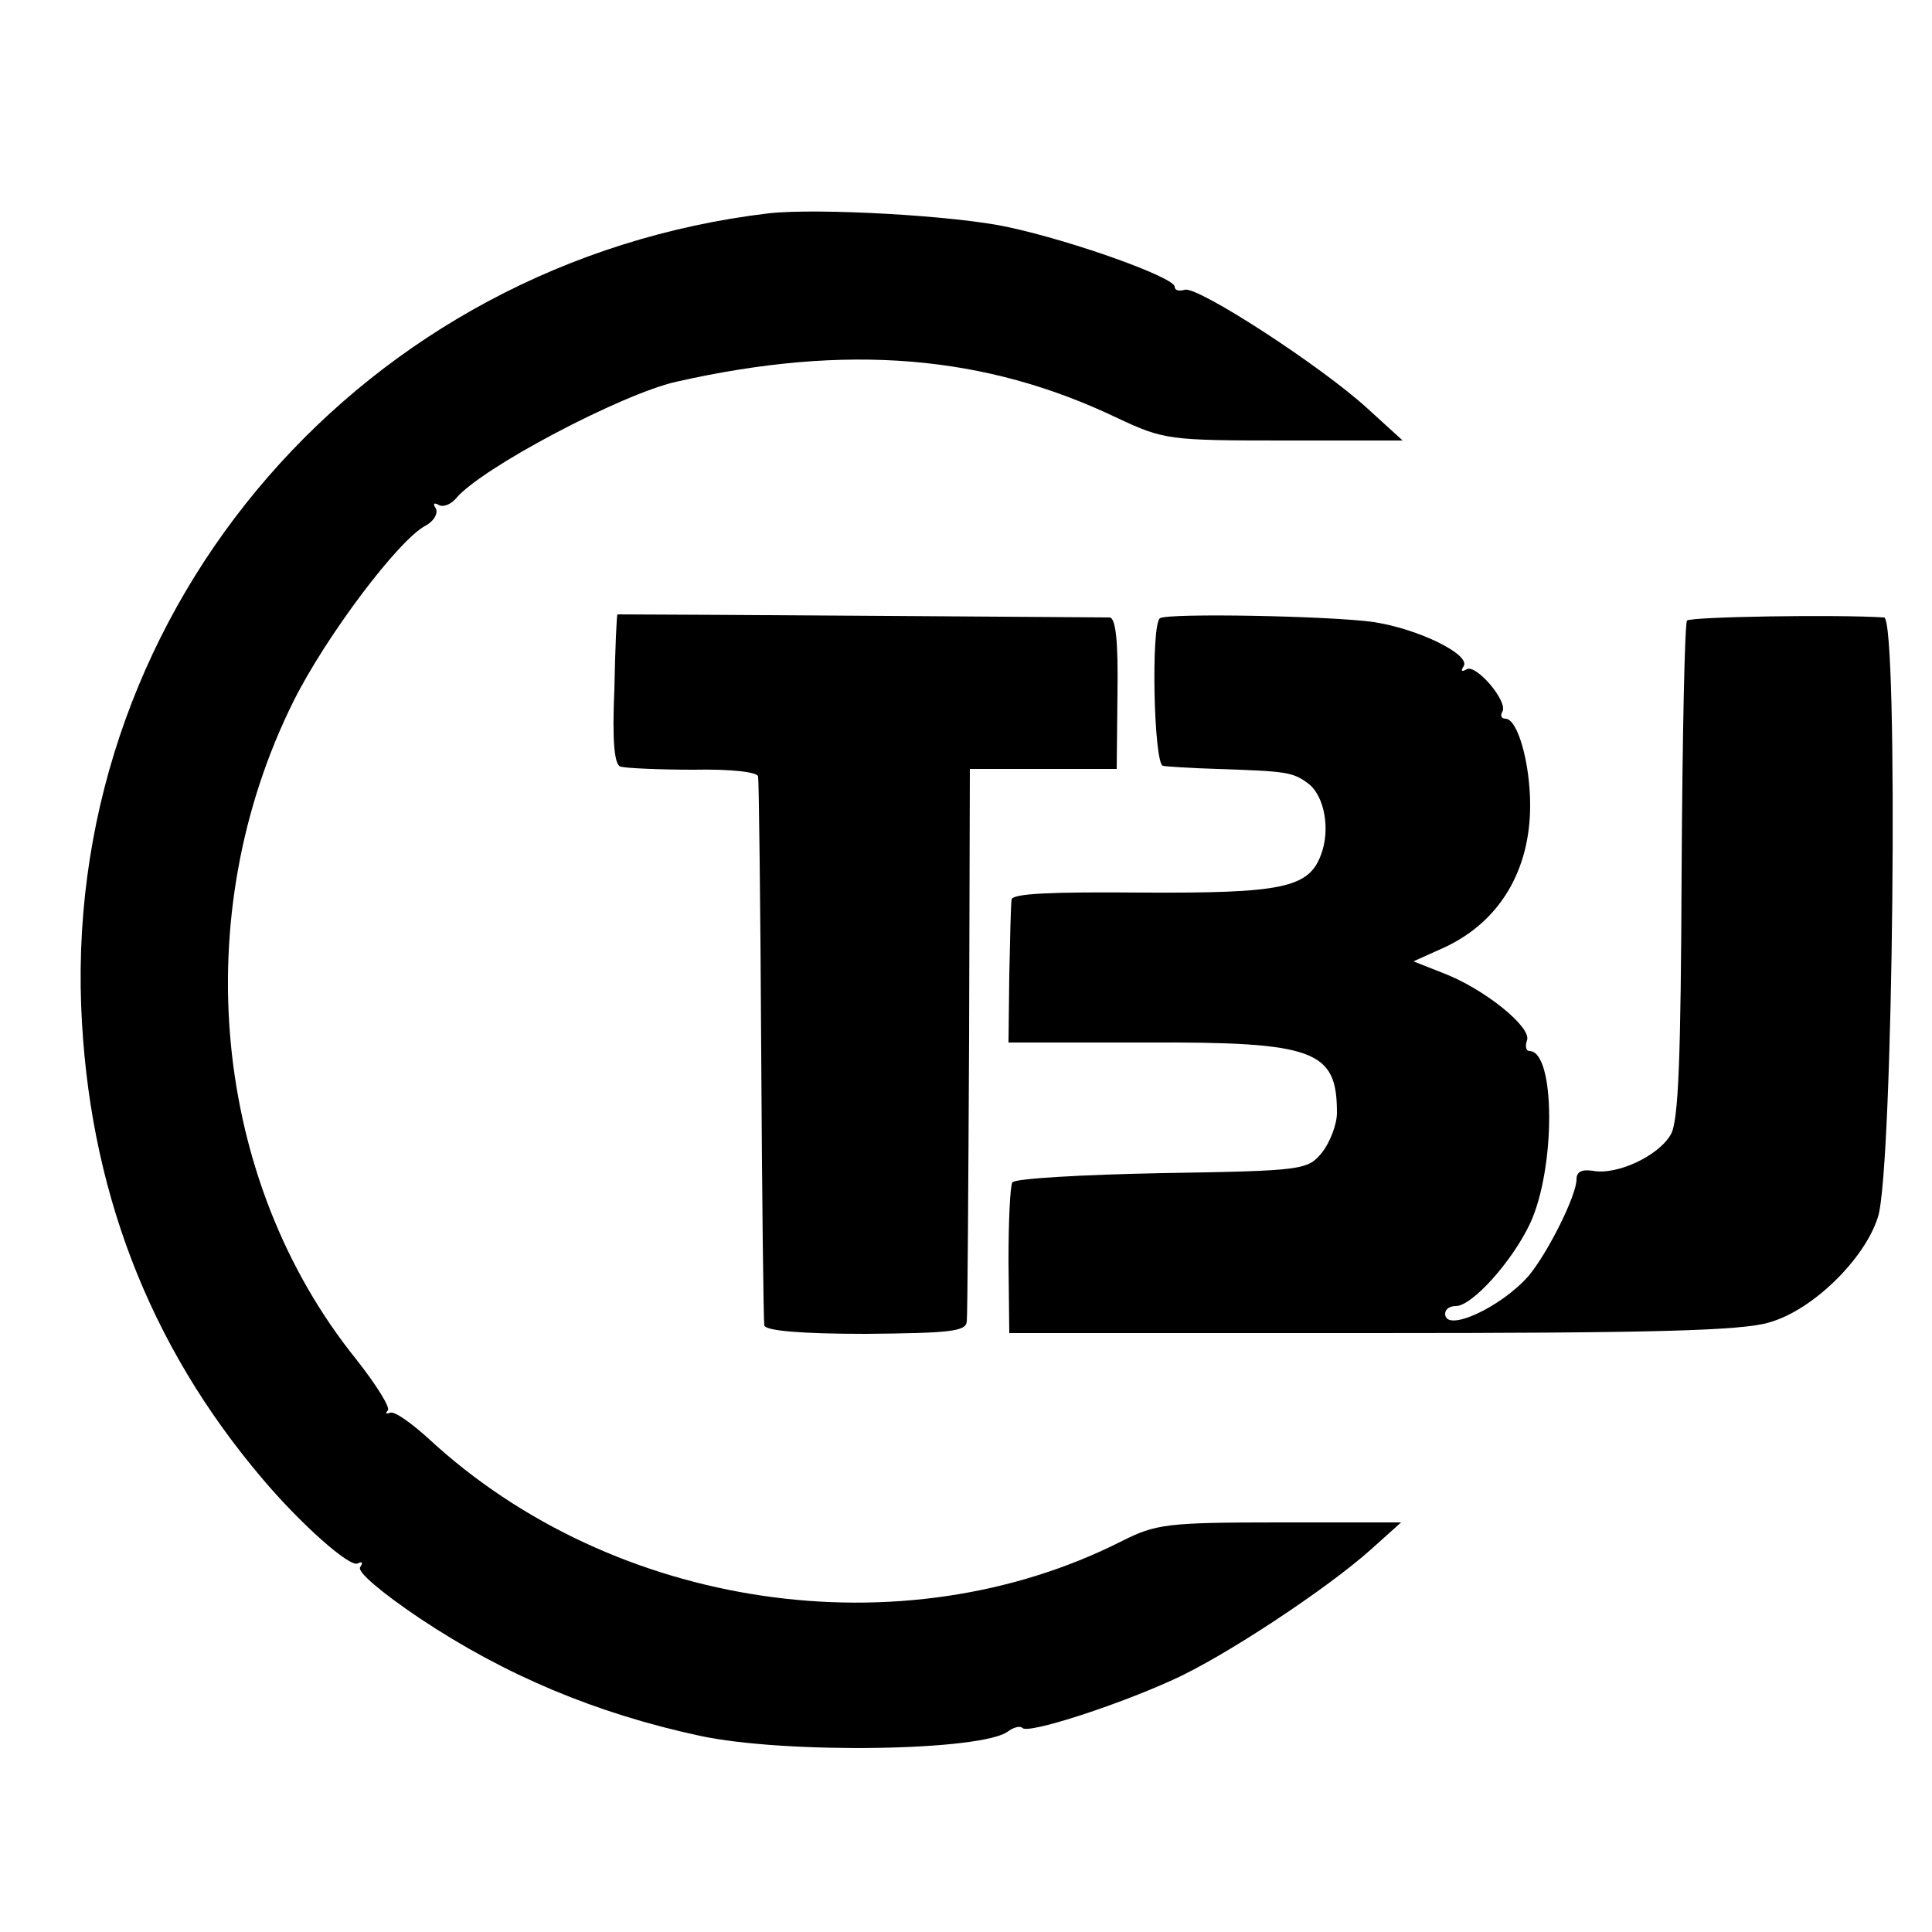
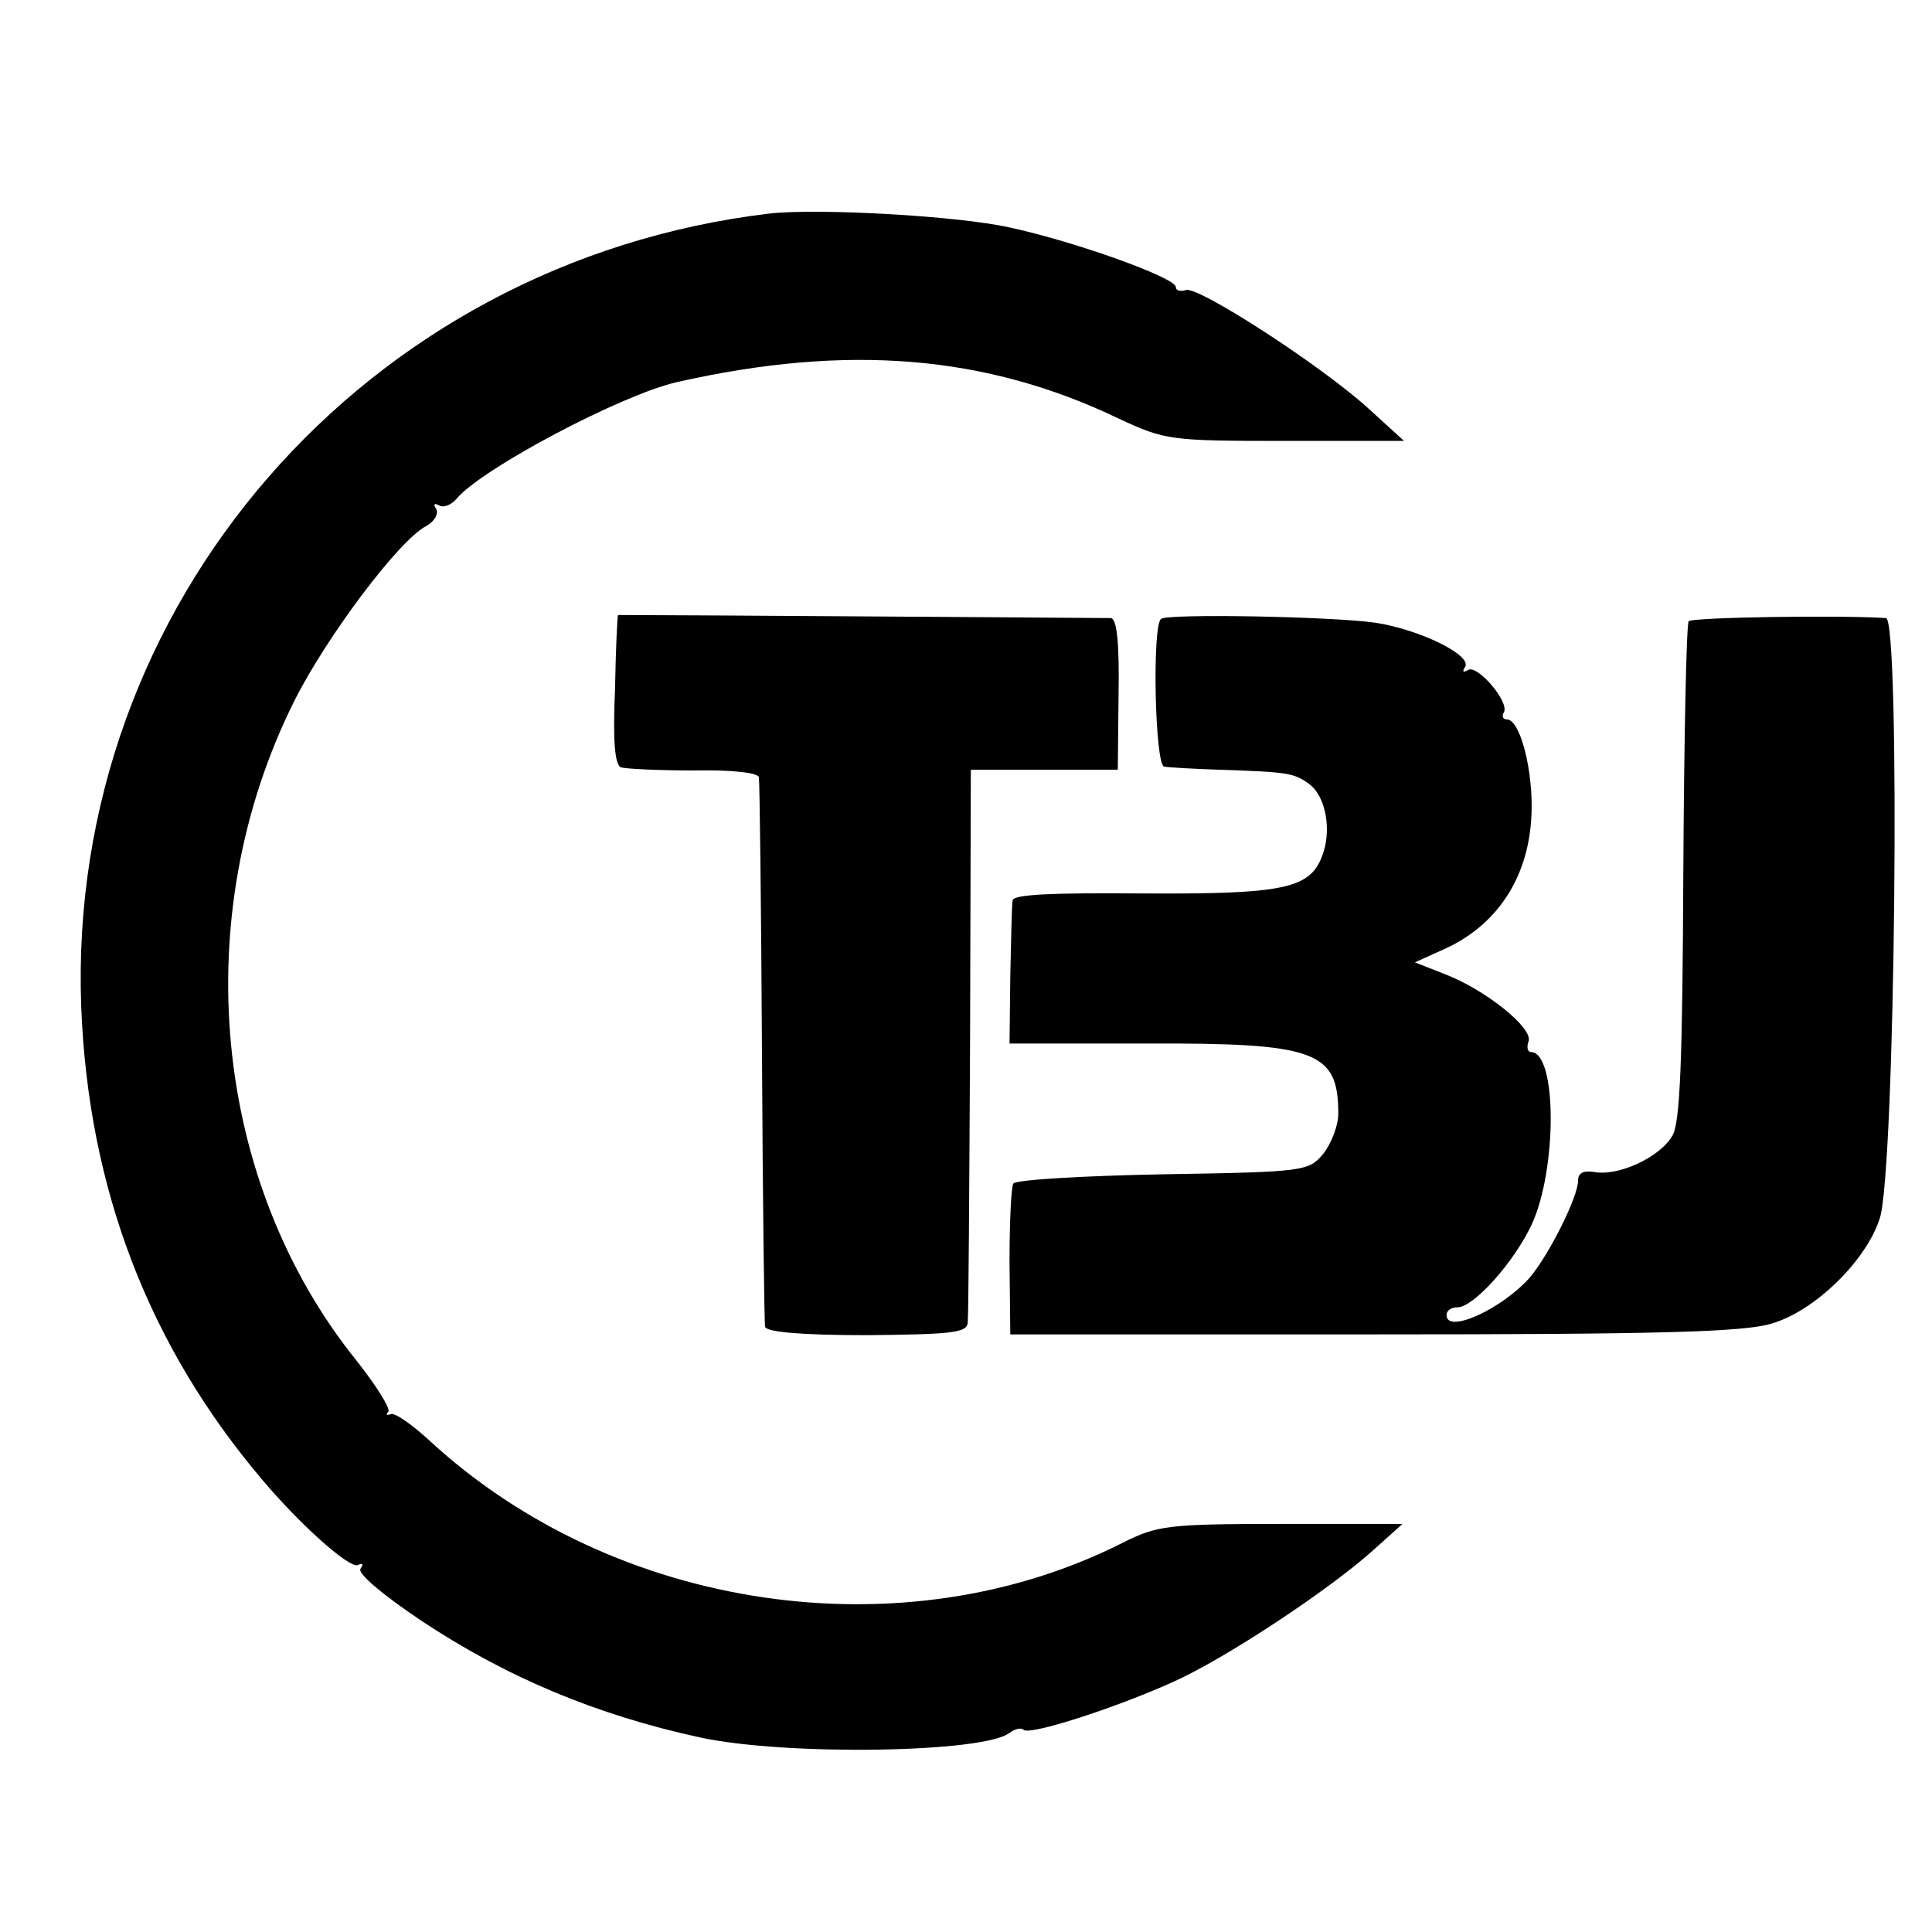
- <svg xmlns="http://www.w3.org/2000/svg" width="333.333" height="333.333" version="1.0" viewBox="0 0 250 250">
-   <path d="M99.5 27.6c-52.3 6.2-90.9 50.6-89 102.5.9 23.5 8.7 43.9 23.5 61.3 4.9 5.8 11.3 11.5 12.3 10.9.6-.3.7-.1.3.5-.4.6 2.8 3.3 7.7 6.6 11.1 7.4 22.8 12.3 36.2 15.2 11.1 2.4 36.8 2 40-.6.7-.5 1.5-.7 1.8-.4.7.8 11.9-2.8 19.4-6.2 6.7-3 20-11.8 25.7-16.9l3.9-3.5h-15.7c-14.6 0-16 .2-20.4 2.4-28.4 14.4-65.8 8.9-89.7-13.2-2.2-2-4.4-3.6-5-3.4-.5.2-.7.1-.3-.3.3-.4-1.5-3.3-4.1-6.6-18.7-23.2-21.9-57.5-8.1-85.2 4.2-8.4 13.6-20.9 17.1-22.7 1.1-.6 1.6-1.6 1.3-2.2-.4-.6-.3-.8.3-.5.6.4 1.6 0 2.3-.8 3.2-3.9 21.4-13.5 28.5-15.1 22.1-5 40-3.5 57.1 4.7 6 2.8 6.6 2.9 21.5 2.9h15.4l-4.5-4.1c-6.1-5.6-22.2-16-23.7-15.4-.7.2-1.3.1-1.3-.4 0-1.2-13.1-5.9-21.5-7.7-6.7-1.5-24.7-2.5-31-1.8z" />
-   <path d="M79.9 79.5c-.1 0-.3 4.4-.4 9.7-.3 6.7 0 9.8.8 10 .7.2 4.9.4 9.5.4 4.8-.1 8.3.3 8.3.9.1.5.3 16.5.4 35.5.1 19 .3 35 .4 35.5.1.7 4.8 1.1 13.1 1.1 10.9-.1 13-.3 13.1-1.6.1-.8.2-17.2.3-36.5l.1-35h19l.1-9.8c.1-6.5-.2-9.7-1-9.8-.7 0-55.8-.4-63.7-.4z" />
-   <path d="M150.1 80c-1.2.8-.8 19 .4 19.1.5.1 3.7.3 7 .4 9 .3 9.8.4 11.8 1.9 2.1 1.6 2.9 6 1.6 9.3-1.6 4.2-5.1 4.9-23.1 4.8-11.6-.1-16.8.1-16.9.9-.1.6-.2 5-.3 9.8l-.1 8.7h17.6c22.1-.1 24.9 1 24.9 9.1 0 1.5-.9 3.8-1.9 5.1-1.9 2.3-2.3 2.4-20.7 2.7-10.4.2-19.1.7-19.4 1.2-.3.5-.5 5.1-.5 10.2l.1 9.3h47c36.5 0 47.9-.3 51.4-1.4 5.6-1.6 12.3-8.2 14-13.6 2-6 2.7-77.5.8-77.6-6-.4-25-.1-25.5.4-.3.4-.6 15-.7 32.4-.1 24.3-.4 32.4-1.4 34.1-1.6 2.8-7 5.3-10.1 4.7-1.4-.2-2.1.1-2.1 1.1 0 2.1-3.7 9.5-6.2 12.5-3.6 4.1-10.8 7.4-10.8 4.9 0-.6.6-1 1.4-1 2.1 0 7.3-5.8 9.6-10.7 3.3-7.1 3.3-22.3-.1-22.3-.4 0-.6-.6-.3-1.4.6-1.7-5.6-6.7-10.9-8.7l-3.8-1.5 4-1.8c7.1-3.3 11.1-9.9 11.1-18.4 0-5.4-1.6-11.2-3.2-11.2-.5 0-.7-.4-.4-.9.8-1.3-3.4-6.2-4.6-5.5-.7.4-.8.2-.4-.4.9-1.5-5.8-4.8-11.6-5.7-5.5-.8-26.7-1.2-27.7-.5z" />
+ <svg xmlns="http://www.w3.org/2000/svg" width="px" height="px" viewBox="0 0 167 167" version="1.1">
+   <g id="surface1">
+     <path style=" stroke:none;fill-rule:nonzero;fill:rgb(0%,0%,0%);fill-opacity:1;" d="M 66.531 18.457 C 31.562 22.602 5.75 52.289 7.02 86.992 C 7.621 102.707 12.84 116.348 22.734 127.984 C 26.012 131.863 30.289 135.672 30.961 135.273 C 31.359 135.07 31.426 135.203 31.16 135.605 C 30.891 136.008 33.031 137.812 36.309 140.02 C 43.73 144.969 51.555 148.242 60.516 150.184 C 67.938 151.789 85.121 151.52 87.262 149.781 C 87.73 149.449 88.266 149.312 88.465 149.516 C 88.934 150.051 96.422 147.641 101.438 145.367 C 105.918 143.363 114.809 137.477 118.621 134.066 L 121.23 131.727 L 110.73 131.727 C 100.969 131.727 100.031 131.863 97.09 133.332 C 78.102 142.961 53.094 139.285 37.109 124.508 C 35.641 123.168 34.168 122.098 33.77 122.234 C 33.434 122.367 33.301 122.301 33.566 122.031 C 33.77 121.766 32.562 119.824 30.824 117.617 C 18.32 102.105 16.184 79.172 25.41 60.648 C 28.219 55.031 34.504 46.672 36.844 45.469 C 37.578 45.066 37.914 44.398 37.711 44 C 37.445 43.598 37.512 43.465 37.914 43.664 C 38.316 43.93 38.984 43.664 39.453 43.129 C 41.59 40.52 53.762 34.102 58.508 33.031 C 73.285 29.688 85.254 30.691 96.688 36.176 C 100.703 38.047 101.102 38.113 111.066 38.113 L 121.363 38.113 L 118.355 35.371 C 114.273 31.629 103.512 24.676 102.508 25.074 C 102.039 25.207 101.637 25.141 101.637 24.809 C 101.637 24.004 92.879 20.863 87.262 19.66 C 82.781 18.656 70.746 17.988 66.531 18.457 Z M 66.531 18.457 " />
+     <path style=" stroke:none;fill-rule:nonzero;fill:rgb(0%,0%,0%);fill-opacity:1;" d="M 53.426 53.16 C 53.359 53.16 53.227 56.102 53.16 59.645 C 52.957 64.125 53.16 66.199 53.695 66.332 C 54.16 66.465 56.969 66.598 60.047 66.598 C 63.258 66.531 65.598 66.801 65.598 67.199 C 65.664 67.535 65.797 78.234 65.863 90.938 C 65.93 103.645 66.062 114.344 66.133 114.676 C 66.199 115.145 69.34 115.41 74.891 115.41 C 82.18 115.344 83.582 115.211 83.648 114.344 C 83.719 113.809 83.785 102.84 83.852 89.938 L 83.918 66.531 L 96.621 66.531 L 96.688 59.98 C 96.758 55.633 96.555 53.492 96.02 53.426 C 95.551 53.426 58.711 53.16 53.426 53.16 Z M 53.426 53.16 " />
+     <path style=" stroke:none;fill-rule:nonzero;fill:rgb(0%,0%,0%);fill-opacity:1;" d="M 100.367 53.492 C 99.566 54.027 99.832 66.199 100.633 66.266 C 100.969 66.332 103.109 66.465 105.316 66.531 C 111.332 66.734 111.867 66.801 113.207 67.805 C 114.609 68.871 115.145 71.816 114.273 74.023 C 113.207 76.828 110.863 77.297 98.828 77.23 C 91.074 77.164 87.594 77.297 87.527 77.832 C 87.461 78.234 87.395 81.176 87.328 84.387 L 87.262 90.203 L 99.031 90.203 C 113.809 90.137 115.68 90.871 115.68 96.289 C 115.68 97.293 115.078 98.828 114.41 99.699 C 113.137 101.238 112.871 101.305 100.566 101.504 C 93.613 101.637 87.797 101.973 87.594 102.305 C 87.395 102.641 87.262 105.715 87.262 109.125 L 87.328 115.344 L 118.754 115.344 C 143.16 115.344 150.785 115.145 153.125 114.41 C 156.871 113.34 161.348 108.926 162.484 105.316 C 163.824 101.305 164.293 53.492 163.02 53.426 C 159.008 53.16 146.305 53.359 145.969 53.695 C 145.77 53.961 145.57 63.723 145.504 75.359 C 145.434 91.609 145.234 97.023 144.566 98.16 C 143.496 100.031 139.887 101.703 137.812 101.305 C 136.875 101.168 136.41 101.371 136.41 102.039 C 136.41 103.441 133.934 108.391 132.262 110.398 C 129.855 113.137 125.039 115.344 125.039 113.672 C 125.039 113.273 125.441 113.004 125.977 113.004 C 127.383 113.004 130.859 109.125 132.395 105.852 C 134.602 101.102 134.602 90.938 132.328 90.938 C 132.062 90.938 131.93 90.539 132.129 90.004 C 132.531 88.867 128.383 85.523 124.84 84.184 L 122.301 83.184 L 124.973 81.98 C 129.723 79.773 132.395 75.359 132.395 69.676 C 132.395 66.062 131.328 62.188 130.258 62.188 C 129.922 62.188 129.789 61.918 129.988 61.586 C 130.523 60.715 127.715 57.438 126.914 57.906 C 126.445 58.176 126.379 58.039 126.645 57.641 C 127.246 56.637 122.766 54.43 118.891 53.828 C 115.211 53.293 101.035 53.023 100.367 53.492 Z M 100.367 53.492 " />
+   </g>
</svg>
